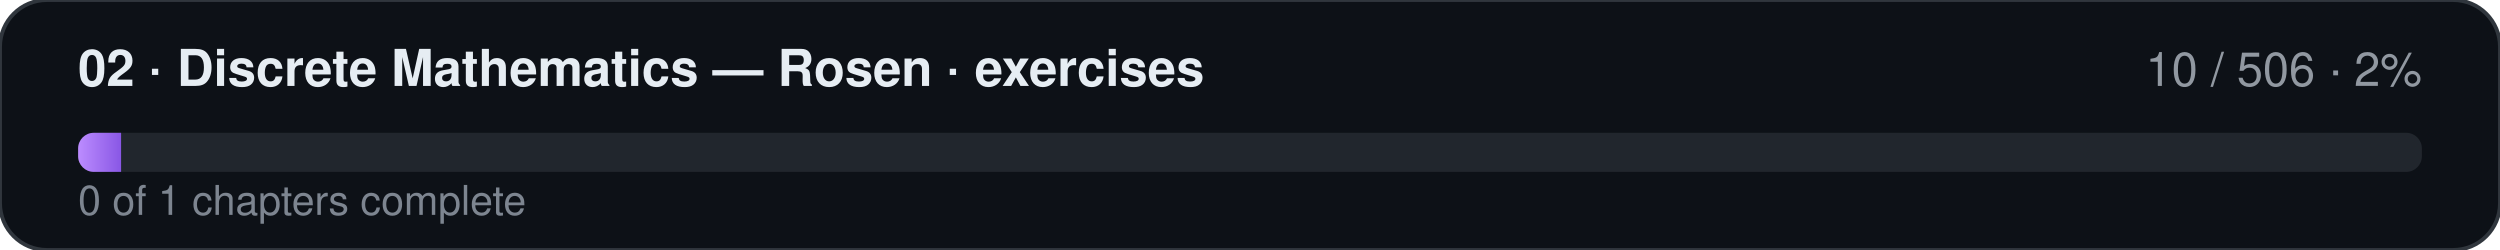
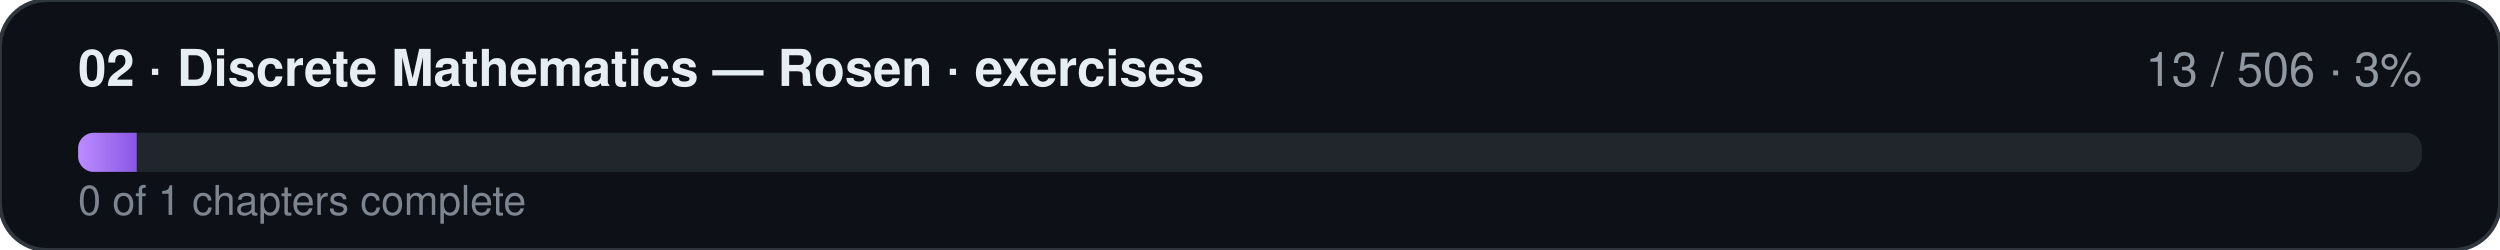
- <svg xmlns="http://www.w3.org/2000/svg" width="640" height="64" viewBox="0 0 640 64" role="img" aria-label="02 · Discrete Mathematics — Rosen · exercises: 2% (0 of 1 chapters complete)">
+ <svg xmlns="http://www.w3.org/2000/svg" width="640" height="64" viewBox="0 0 640 64" role="img" aria-label="02 · Discrete Mathematics — Rosen · exercises: 3% (0 of 1 chapters complete)">
  <defs>
    <linearGradient id="g" x1="0" y1="0" x2="1" y2="0">
      <stop offset="0" stop-color="#bc8cff" />
      <stop offset="1" stop-color="#8957e5" />
    </linearGradient>
    <clipPath id="c">
      <rect x="20" y="34" width="600" height="10" rx="4" />
    </clipPath>
  </defs>
  <rect width="640" height="64" rx="12" fill="#0d1117" stroke="#30363d" />
  <text x="20" y="22" font-family="-apple-system,'Segoe UI',Helvetica,Arial,sans-serif" font-size="13" font-weight="600" fill="#e6edf3">02 · Discrete Mathematics — Rosen · exercises</text>
-   <text x="620" y="22" text-anchor="end" font-family="-apple-system,'Segoe UI',Helvetica,Arial,sans-serif" font-size="12" fill="#9198a1">10 / 506 · 2%</text>
+   <text x="620" y="22" text-anchor="end" font-family="-apple-system,'Segoe UI',Helvetica,Arial,sans-serif" font-size="12" fill="#9198a1">13 / 506 · 3%</text>
  <rect x="20" y="34" width="600" height="10" rx="4" fill="#21262d" />
  <g clip-path="url(#c)">
-     <rect x="20" y="34" width="11" height="10" fill="url(#g)" />
+     <rect x="20" y="34" width="15" height="10" fill="url(#g)" />
  </g>
  <text x="20" y="55" font-family="-apple-system,'Segoe UI',Helvetica,Arial,sans-serif" font-size="10.5" fill="#7d8590">0 of 1 chapters complete</text>
</svg>
